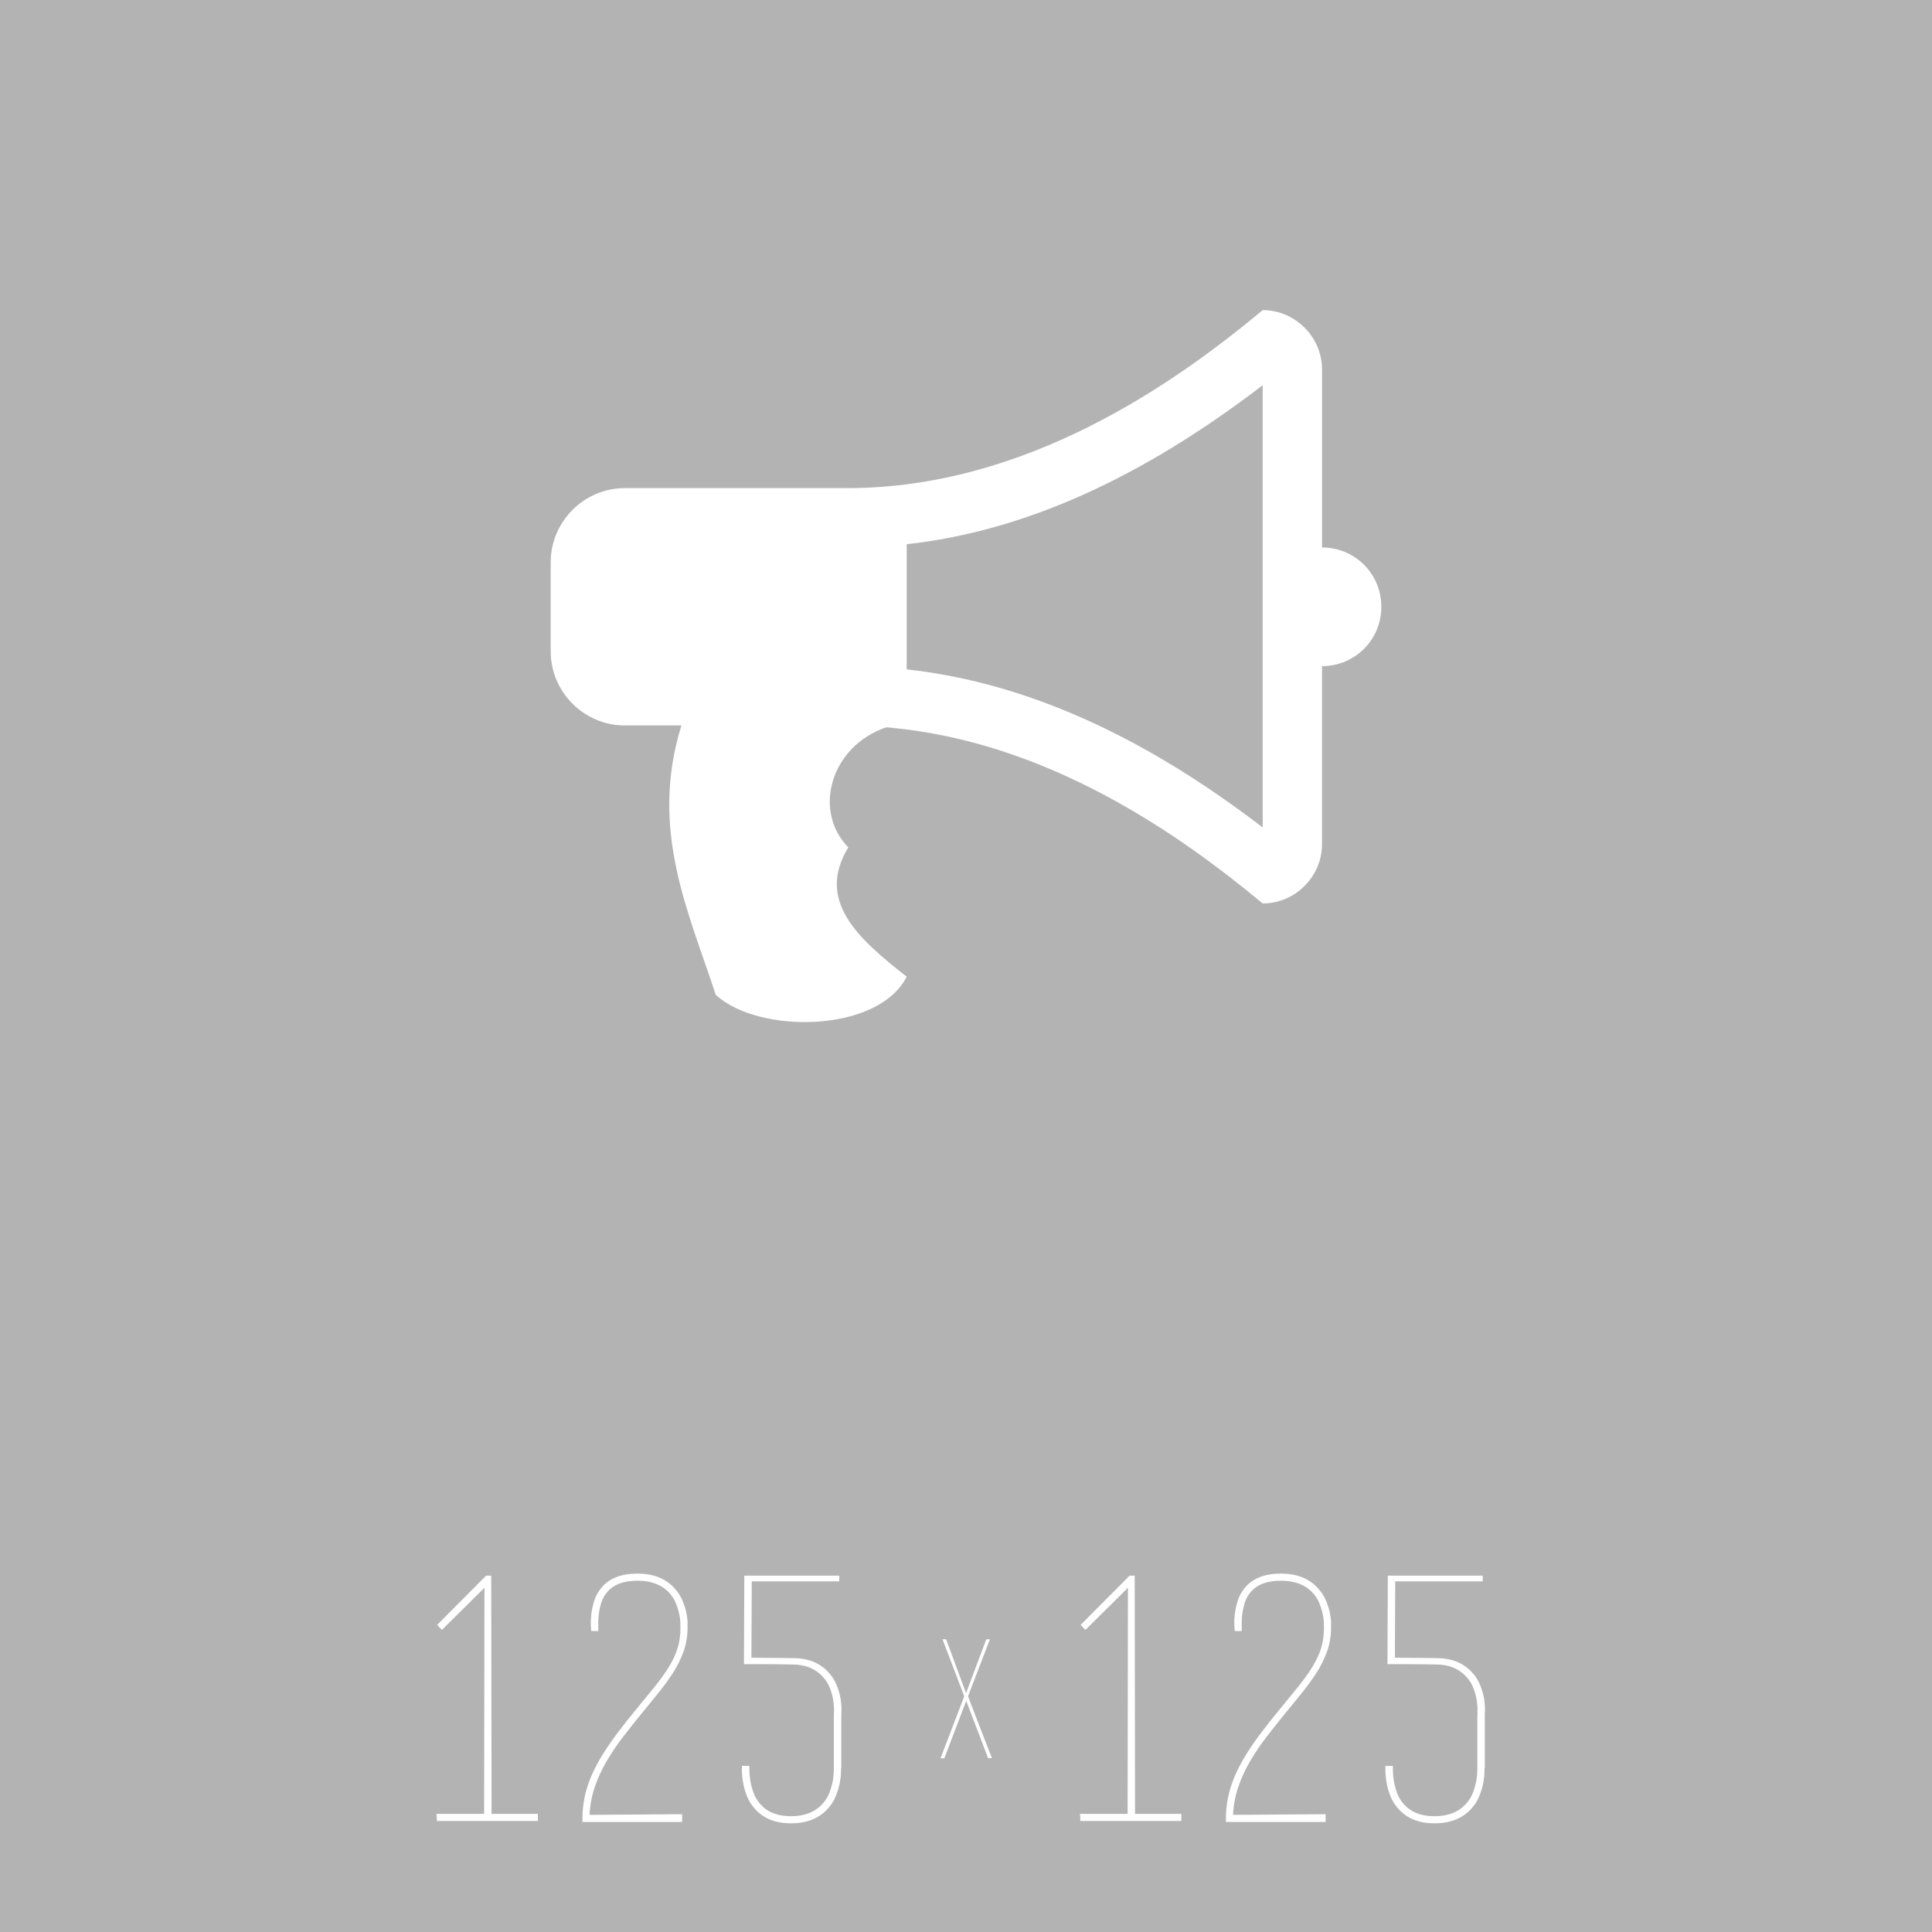
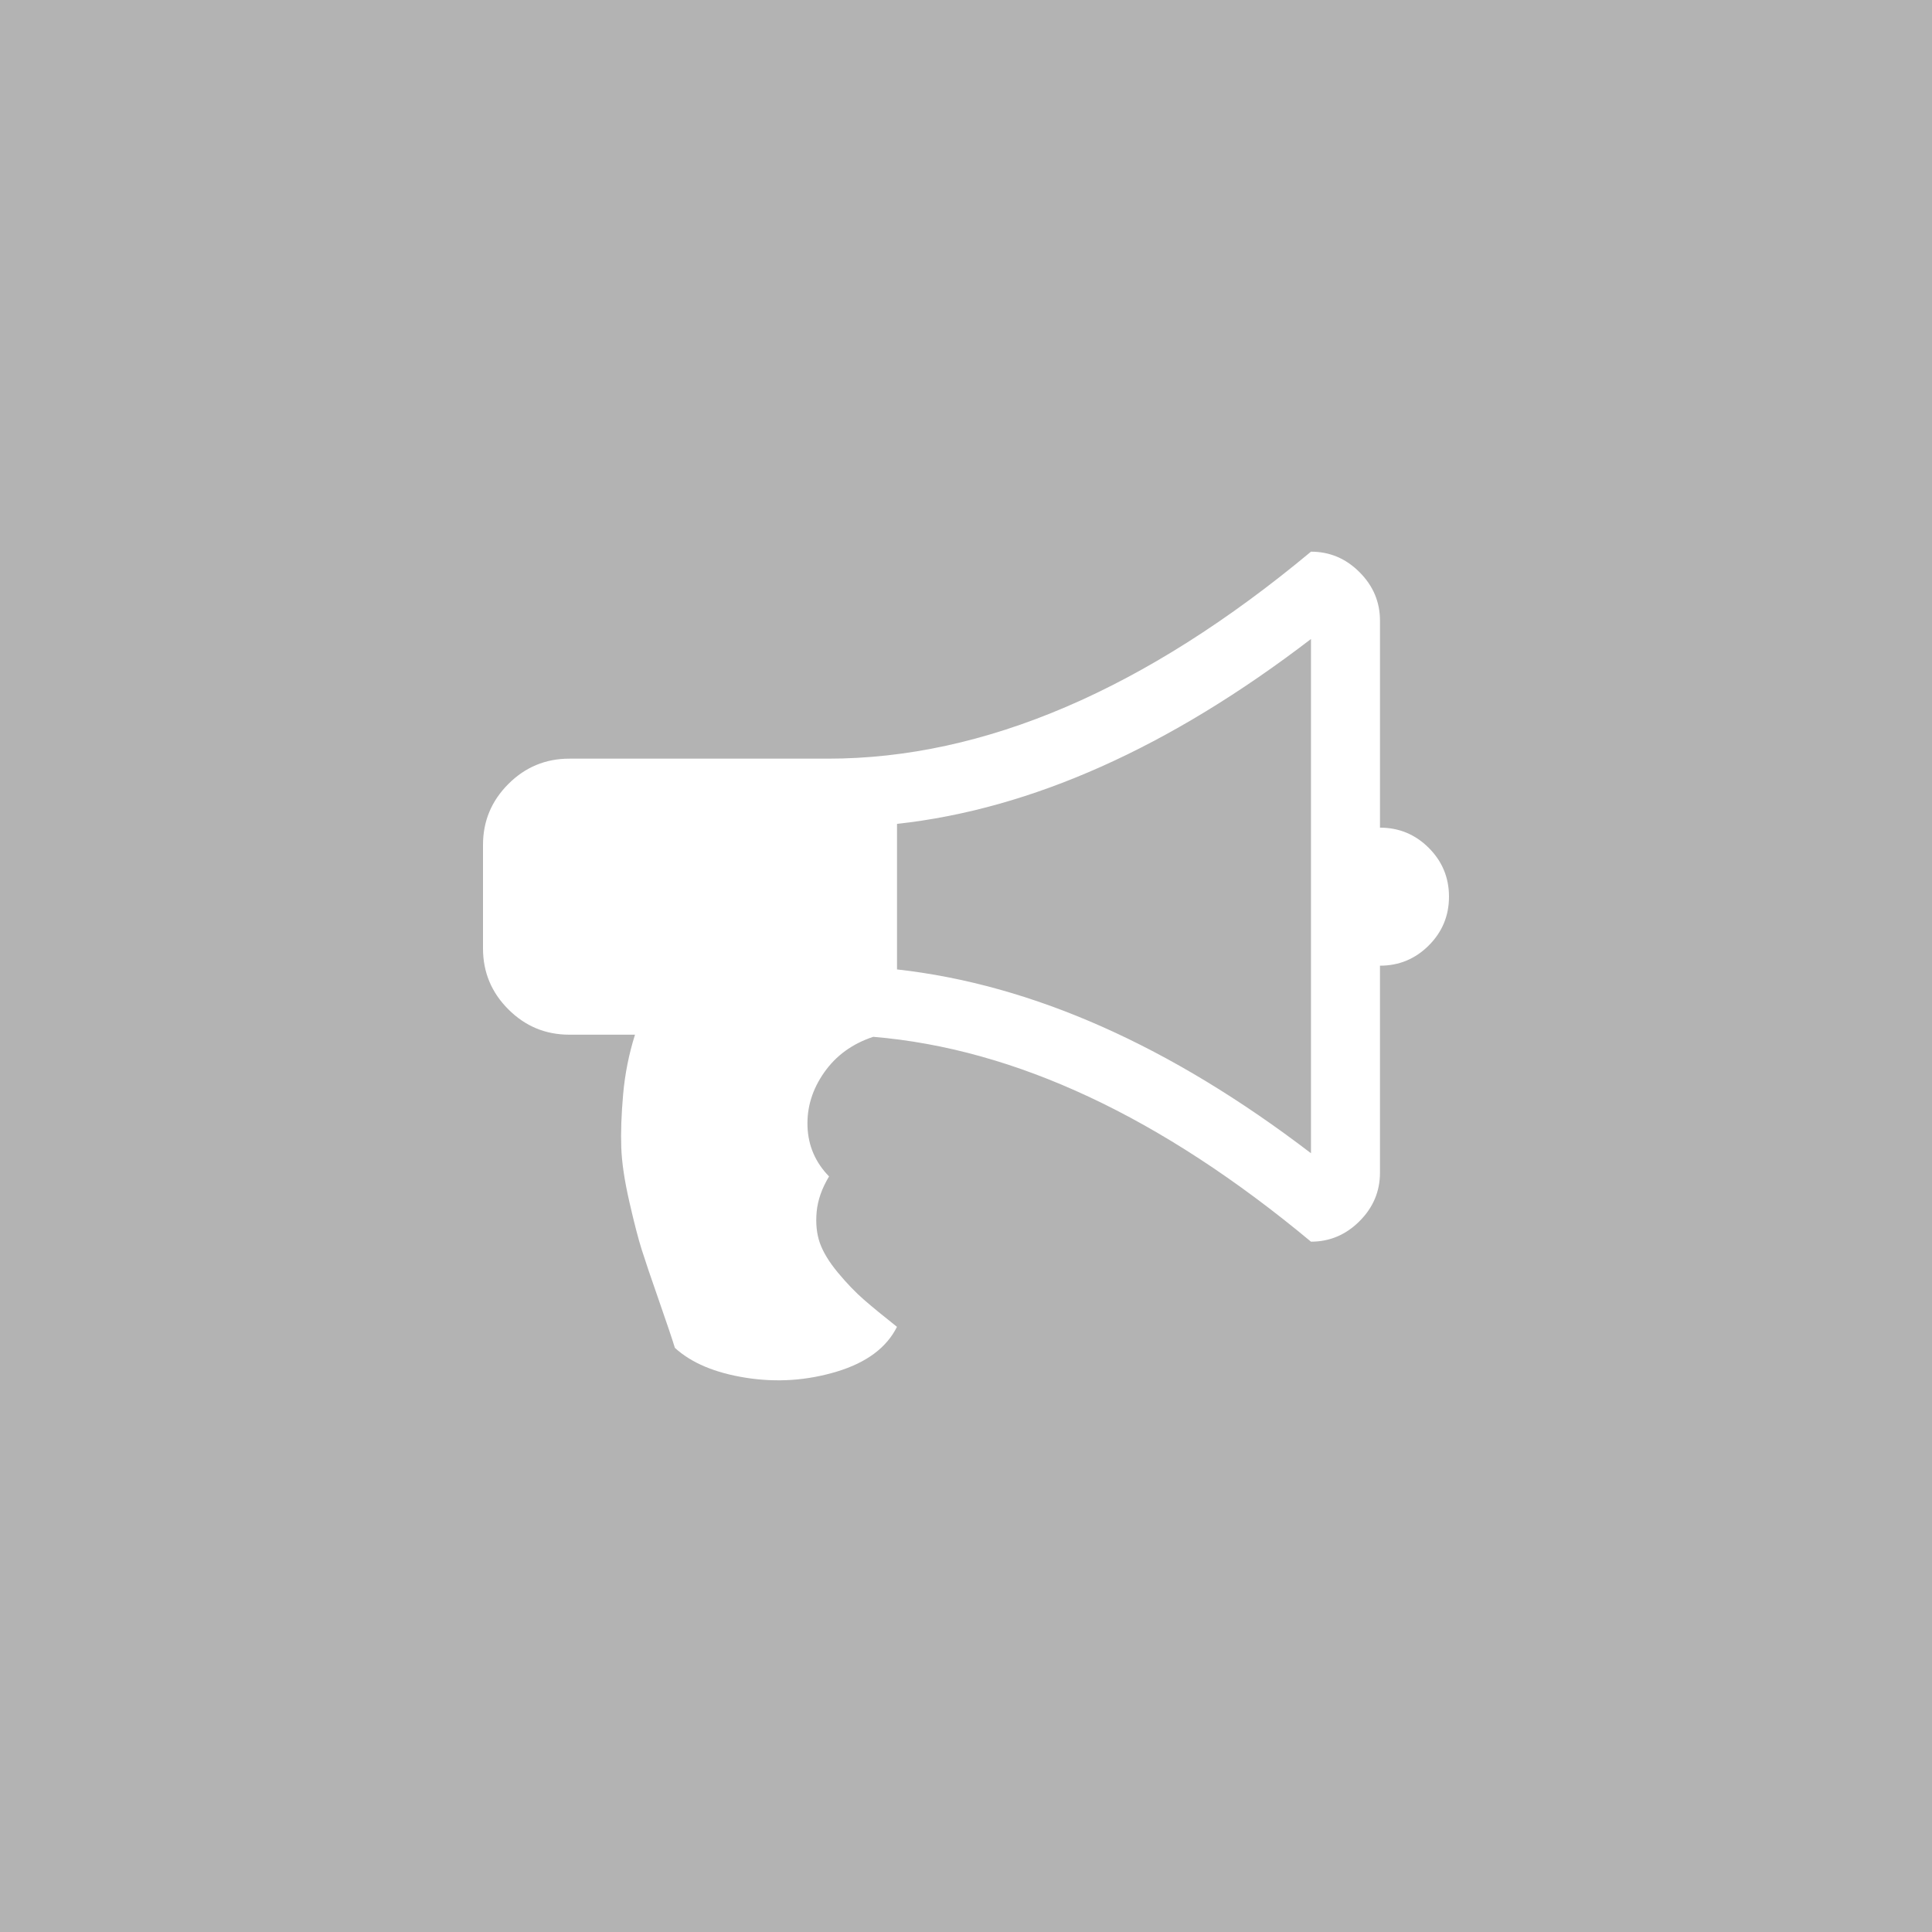
<svg xmlns="http://www.w3.org/2000/svg" version="1.1" x="0px" y="0px" width="250px" height="250px" viewBox="0 0 250 250" enable-background="new 0 0 250 250" xml:space="preserve">
  <g id="Default_background">
    <rect fill="#B3B3B3" width="250" height="250" />
  </g>
-   <g id="Default_Text">
-     <g>
-       <path fill="#FFFFFF" d="M63.607,234.713h5.991v0.413v0.505H56.523v-0.505c0-0.062-0.008-0.122-0.022-0.184    c-0.015-0.061-0.022-0.106-0.022-0.138v-0.092h6.166l0.044-29.256l-5.51,5.458l-0.612-0.655l6.341-6.375h0.656L63.607,234.713z" />
-       <path fill="#FFFFFF" d="M75.369,235.763v-0.438c0-1.312,0.182-2.587,0.547-3.826c0.364-1.239,0.925-2.515,1.683-3.826    c0.67-1.137,1.406-2.237,2.208-3.302c0.801-1.063,1.625-2.105,2.471-3.126c0.962-1.166,1.8-2.193,2.514-3.083    c0.714-0.889,1.312-1.728,1.793-2.515s0.845-1.574,1.093-2.361c0.247-0.787,0.372-1.676,0.372-2.667v-0.044    c0-0.263-0.007-0.524-0.022-0.787s-0.051-0.524-0.109-0.787c-0.087-0.466-0.233-0.962-0.437-1.487    c-0.205-0.524-0.51-1.005-0.918-1.442c-0.962-1.021-2.317-1.53-4.066-1.53c-1.808,0-3.12,0.496-3.936,1.486    c-0.379,0.438-0.649,0.947-0.809,1.53c-0.161,0.584-0.262,1.13-0.306,1.64c-0.044,0.511-0.051,1.131-0.022,1.858h-0.918    c0-0.028-0.015-0.247-0.044-0.655c-0.029-0.408-0.015-0.889,0.044-1.443c0.058-0.554,0.182-1.144,0.37-1.771    s0.501-1.203,0.937-1.728c1.017-1.225,2.571-1.837,4.663-1.837c2.034,0,3.617,0.612,4.75,1.837    c0.465,0.496,0.82,1.035,1.067,1.618c0.247,0.583,0.421,1.122,0.523,1.617c0.101,0.496,0.152,0.926,0.152,1.29    c0,0.365,0,0.591,0,0.678c0,1.05-0.167,2.049-0.501,2.996c-0.334,0.947-0.785,1.865-1.351,2.755s-1.213,1.778-1.939,2.667    c-0.726,0.89-1.467,1.801-2.223,2.733c-0.813,0.991-1.605,1.989-2.375,2.995s-1.467,2.041-2.091,3.104    c-0.625,1.064-1.133,2.172-1.525,3.323c-0.392,1.152-0.618,2.354-0.676,3.607l11.981-0.087v1.006H75.369z" />
-       <path fill="#FFFFFF" d="M108.864,228.635c-0.029,0.088-0.044,0.321-0.044,0.699c0,0.38-0.051,0.839-0.153,1.378    c-0.103,0.54-0.277,1.115-0.525,1.728c-0.248,0.611-0.62,1.181-1.115,1.705c-1.137,1.195-2.697,1.793-4.679,1.793    c-1.954,0-3.484-0.598-4.591-1.793c-0.496-0.524-0.868-1.107-1.115-1.749c-0.248-0.641-0.416-1.253-0.503-1.837    c-0.117-0.67-0.161-1.355-0.131-2.055h0.962c0,0.029,0,0.219,0,0.568s0.036,0.772,0.109,1.268    c0.072,0.496,0.211,1.035,0.415,1.618c0.204,0.584,0.525,1.108,0.962,1.574c0.903,0.991,2.201,1.486,3.892,1.486    c1.72,0,3.061-0.509,4.023-1.53c0.438-0.466,0.758-0.977,0.962-1.53c0.204-0.554,0.35-1.071,0.438-1.553    c0.087-0.48,0.131-1.056,0.131-1.727L108.864,228.635z M107.902,228.679v-6.69c0-0.029,0.007-0.226,0.021-0.591    c0.015-0.364-0.015-0.794-0.087-1.29c-0.073-0.495-0.212-1.027-0.416-1.596c-0.204-0.568-0.524-1.086-0.962-1.553    c-0.962-1.049-2.259-1.574-3.892-1.574c-1.341-0.028-2.522-0.043-3.542-0.043c-1.021,0-1.939,0-2.755,0l0.043-10.977v-0.48h12.288    v0.48v0.263H97.276l-0.044,9.883l5.335,0.044c1.953,0,3.483,0.598,4.591,1.792c0.496,0.525,0.867,1.102,1.115,1.728    c0.247,0.627,0.416,1.218,0.503,1.771s0.124,1.027,0.109,1.421c-0.015,0.394-0.022,0.634-0.022,0.722v6.646L107.902,228.679z" />
-       <path fill="#FFFFFF" d="M125.432,221.155l-0.405-1.065l-0.405,1.065l-2.43,6.374h-0.49l2.494-6.523l0.575-1.513l-2.813-7.376    h0.469l2.58,6.971l2.622-6.971h0.47l-2.835,7.376l0.575,1.513l2.516,6.502h-0.49L125.432,221.155z" />
-       <path fill="#FFFFFF" d="M146.873,234.713h5.991v0.413v0.505h-13.075v-0.505c0-0.062-0.007-0.122-0.021-0.184    c-0.015-0.061-0.021-0.106-0.021-0.138v-0.092h6.165l0.044-29.256l-5.51,5.458l-0.612-0.655l6.341-6.375h0.655L146.873,234.713z" />
-       <path fill="#FFFFFF" d="M158.636,235.763v-0.438c0-1.312,0.182-2.587,0.547-3.826c0.364-1.239,0.925-2.515,1.684-3.826    c0.67-1.137,1.406-2.237,2.208-3.302c0.802-1.063,1.625-2.105,2.471-3.126c0.962-1.166,1.8-2.193,2.515-3.083    c0.714-0.889,1.312-1.728,1.792-2.515c0.481-0.787,0.846-1.574,1.094-2.361c0.247-0.787,0.372-1.676,0.372-2.667v-0.044    c0-0.263-0.008-0.524-0.022-0.787s-0.051-0.524-0.109-0.787c-0.087-0.466-0.233-0.962-0.438-1.487    c-0.204-0.524-0.51-1.005-0.918-1.442c-0.962-1.021-2.317-1.53-4.066-1.53c-1.808,0-3.12,0.496-3.936,1.486    c-0.379,0.438-0.649,0.947-0.81,1.53c-0.16,0.584-0.262,1.13-0.306,1.64c-0.044,0.511-0.051,1.131-0.021,1.858h-0.919    c0-0.028-0.015-0.247-0.043-0.655c-0.03-0.408-0.016-0.889,0.043-1.443c0.059-0.554,0.182-1.144,0.371-1.771    c0.188-0.627,0.5-1.203,0.937-1.728c1.017-1.225,2.57-1.837,4.662-1.837c2.033,0,3.617,0.612,4.75,1.837    c0.465,0.496,0.82,1.035,1.067,1.618s0.422,1.122,0.523,1.617c0.101,0.496,0.152,0.926,0.152,1.29c0,0.365,0,0.591,0,0.678    c0,1.05-0.168,2.049-0.502,2.996s-0.784,1.865-1.351,2.755s-1.213,1.778-1.938,2.667c-0.727,0.89-1.468,1.801-2.223,2.733    c-0.813,0.991-1.605,1.989-2.375,2.995c-0.771,1.006-1.468,2.041-2.092,3.104c-0.625,1.064-1.133,2.172-1.525,3.323    c-0.392,1.152-0.617,2.354-0.676,3.607l11.981-0.087v1.006H158.636z" />
-       <path fill="#FFFFFF" d="M192.131,228.635c-0.029,0.088-0.044,0.321-0.044,0.699c0,0.38-0.051,0.839-0.153,1.378    c-0.103,0.54-0.277,1.115-0.524,1.728c-0.248,0.611-0.62,1.181-1.115,1.705c-1.137,1.195-2.696,1.793-4.679,1.793    c-1.953,0-3.483-0.598-4.592-1.793c-0.496-0.524-0.867-1.107-1.114-1.749c-0.248-0.641-0.416-1.253-0.503-1.837    c-0.117-0.67-0.161-1.355-0.132-2.055h0.962c0,0.029,0,0.219,0,0.568s0.036,0.772,0.109,1.268    c0.073,0.496,0.212,1.035,0.416,1.618c0.203,0.584,0.524,1.108,0.962,1.574c0.903,0.991,2.2,1.486,3.892,1.486    c1.72,0,3.061-0.509,4.023-1.53c0.437-0.466,0.757-0.977,0.962-1.53c0.203-0.554,0.35-1.071,0.437-1.553    c0.088-0.48,0.132-1.056,0.132-1.727L192.131,228.635z M191.169,228.679v-6.69c0-0.029,0.007-0.226,0.021-0.591    c0.015-0.364-0.015-0.794-0.087-1.29c-0.073-0.495-0.212-1.027-0.416-1.596s-0.524-1.086-0.962-1.553    c-0.962-1.049-2.26-1.574-3.892-1.574c-1.341-0.028-2.521-0.043-3.542-0.043s-1.939,0-2.755,0l0.044-10.977v-0.48h12.287v0.48    v0.263h-11.325l-0.044,9.883l5.335,0.044c1.953,0,3.483,0.598,4.592,1.792c0.495,0.525,0.866,1.102,1.114,1.728    c0.248,0.627,0.416,1.218,0.503,1.771c0.088,0.554,0.124,1.027,0.109,1.421s-0.021,0.634-0.021,0.722v6.646L191.169,228.679z" />
-     </g>
-   </g>
  <g id="Default_Symbol">
    <g>
-       <path fill="#FFFFFF" d="M178.747,78.519c0,4.259-3.419,7.678-7.678,7.678v23.033c0,4.199-3.479,7.678-7.678,7.678    c-10.677-8.877-27.892-21.054-48.705-22.793c-7.138,2.399-9.597,10.737-4.918,15.536c-4.199,6.898,1.2,11.756,7.558,16.734    c-3.719,7.318-19.194,7.438-24.713,2.34c-3.479-10.677-8.637-21.354-4.438-34.85h-7.318c-5.278,0-9.597-4.319-9.597-9.597V72.76    c0-5.278,4.319-9.597,9.597-9.597h28.792c23.033,0,42.228-13.436,53.744-23.033c4.199,0,7.678,3.479,7.678,7.678v23.033    C175.328,70.841,178.747,74.26,178.747,78.519z M163.392,49.847c-15.655,11.996-30.83,18.894-46.066,20.574v16.195    c15.236,1.68,30.411,8.458,46.066,20.454V49.847z" />
+       <path fill="#FFFFFF" d="M184.883,109.716c-1.743-1.742-3.846-2.617-6.313-2.617V80.316c0-2.421-0.882-4.511-2.65-6.279    c-1.764-1.77-3.862-2.651-6.279-2.651c-21.437,17.859-42.272,26.784-62.498,26.784H73.662c-3.069,0-5.699,1.096-7.885,3.282    c-2.185,2.187-3.277,4.812-3.277,7.88v13.394c0,3.068,1.092,5.697,3.277,7.88c2.187,2.187,4.813,3.281,7.881,3.281h8.511    c-0.79,2.509-1.3,5.079-1.535,7.705c-0.23,2.629-0.313,4.92-0.242,6.872c0.066,1.952,0.417,4.302,1.044,7.044    c0.627,2.743,1.162,4.813,1.605,6.208c0.439,1.396,1.184,3.592,2.232,6.593c1.046,2.998,1.731,5.033,2.058,6.104    c2.136,1.952,5.208,3.244,9.206,3.871c4,0.627,7.917,0.359,11.755-0.803c3.837-1.162,6.429-3.094,7.776-5.79    c-1.765-1.396-3.195-2.57-4.29-3.523c-1.092-0.953-2.208-2.115-3.349-3.487c-1.138-1.371-1.915-2.65-2.337-3.833    c-0.417-1.188-0.555-2.537-0.417-4.047c0.143-1.513,0.678-3.035,1.605-4.569c-1.769-1.814-2.697-3.967-2.789-6.454    c-0.092-2.487,0.627-4.824,2.162-7.011c1.534-2.183,3.65-3.717,6.347-4.603c18.373,1.534,37.251,10.371,56.64,26.508    c2.417,0,4.516-0.886,6.279-2.65c1.769-1.769,2.65-3.862,2.65-6.279v-26.784c2.467,0,4.569-0.874,6.313-2.617    c1.743-1.743,2.617-3.845,2.617-6.312C187.5,113.563,186.626,111.459,184.883,109.716L184.883,109.716z M169.641,149.23    c-18.181-13.904-36.039-21.831-53.567-23.787v-18.833c17.39-1.906,35.249-9.883,53.567-23.924V149.23z M169.641,149.23" />
    </g>
  </g>
</svg>
